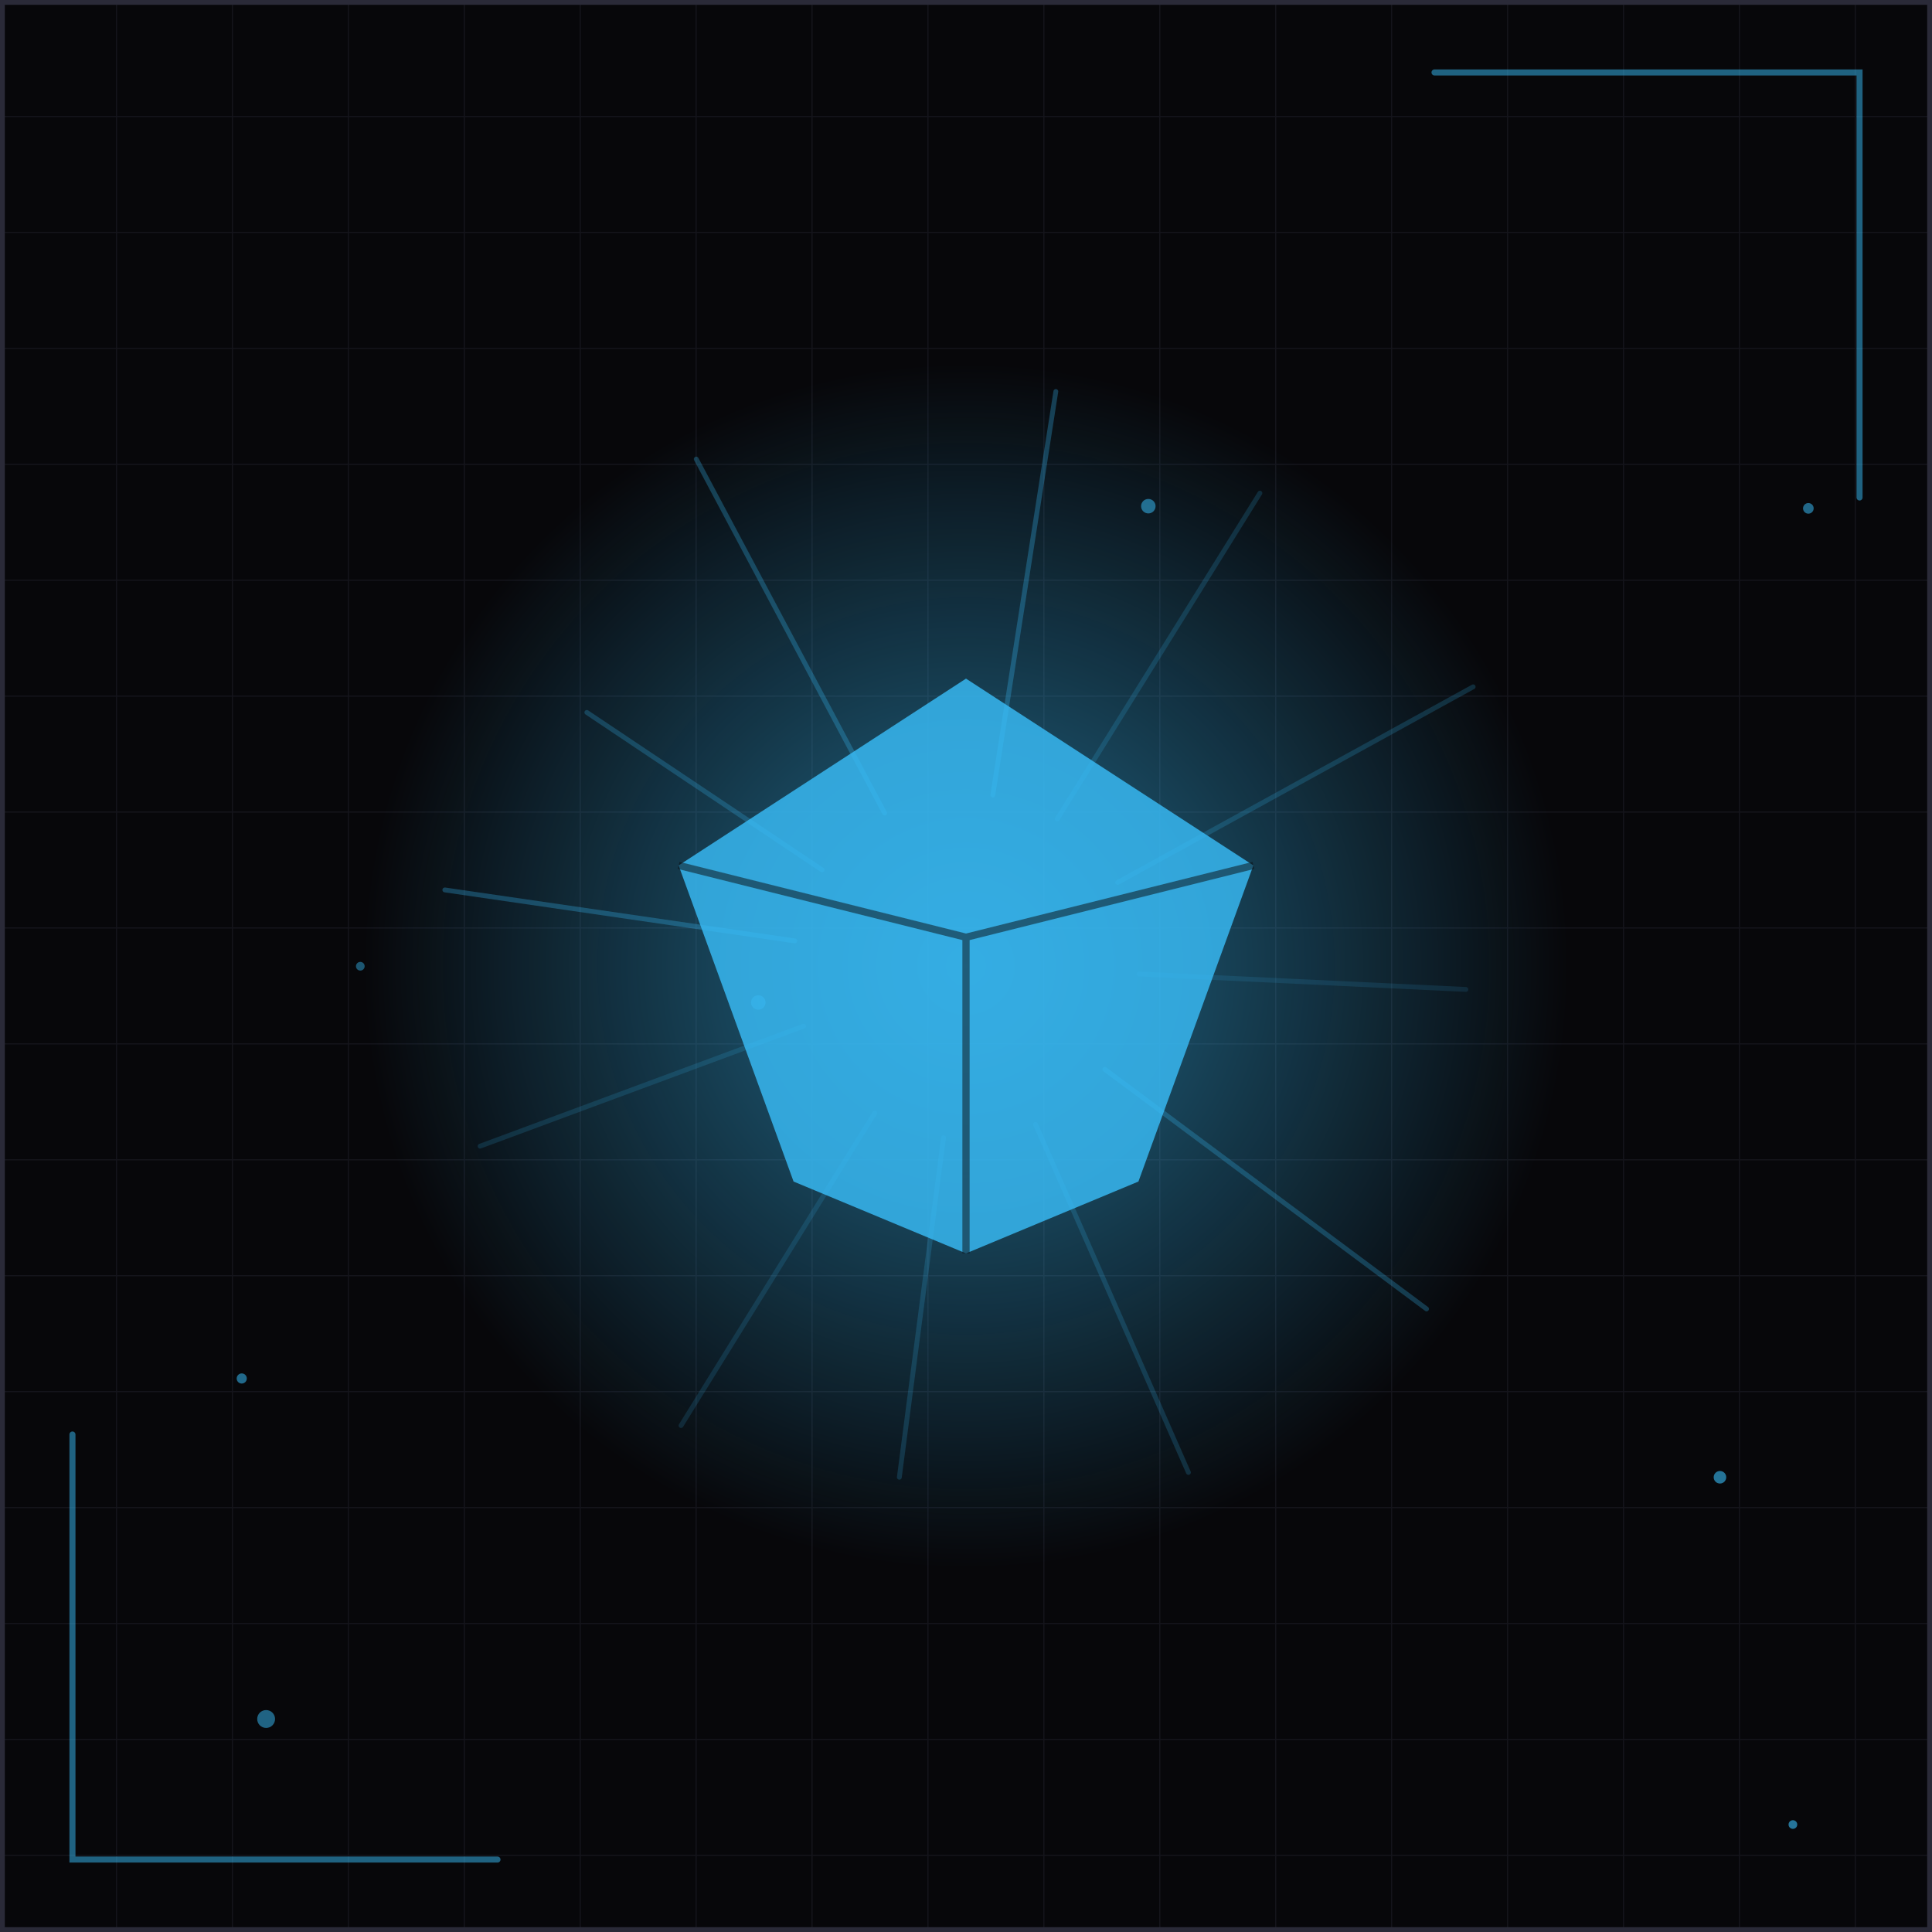
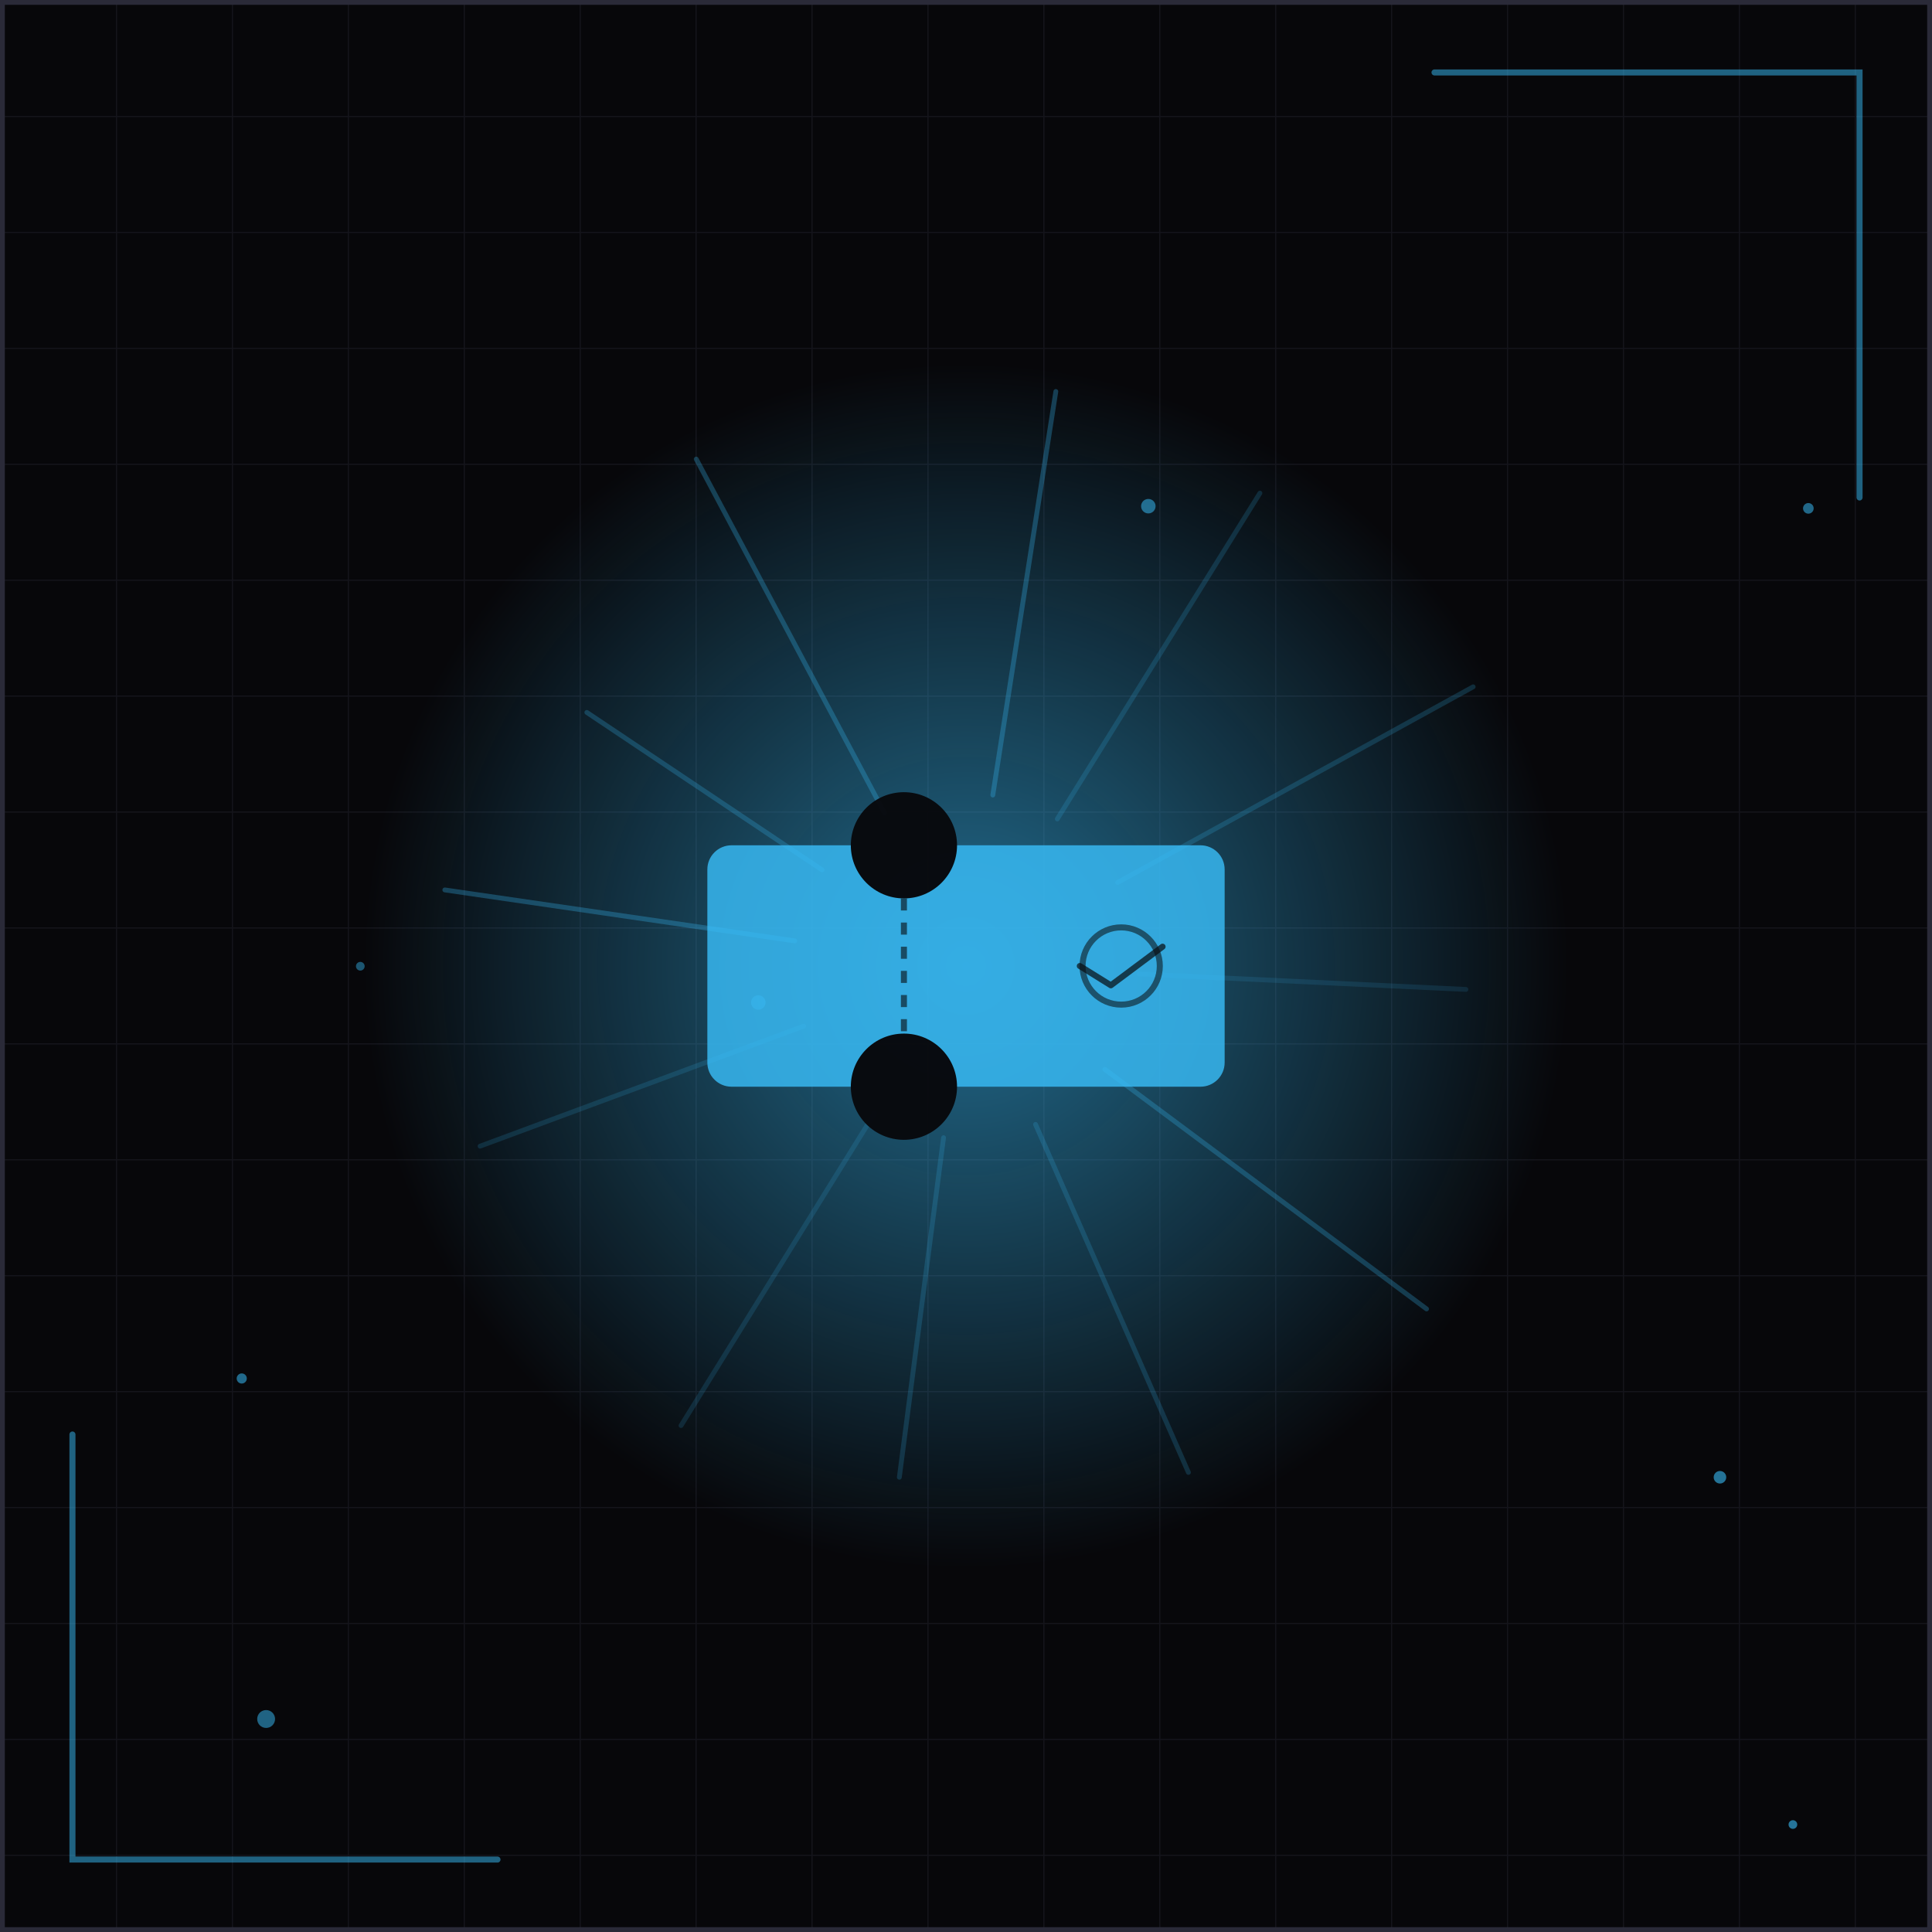
<svg xmlns="http://www.w3.org/2000/svg" width="800" height="800" viewBox="0 0 800 800">
  <rect width="800" height="800" fill="#07070a" />
  <defs>
    <pattern id="grid" width="48" height="48" patternUnits="userSpaceOnUse">
      <path d="M 48 0 L 0 0 0 48" fill="none" stroke="#2a2a38" stroke-width="1" opacity="0.35" />
    </pattern>
  </defs>
  <rect width="800" height="800" fill="url(#grid)" />
  <defs>
    <radialGradient id="glow1" cx="50%" cy="50%" r="50%">
      <stop offset="0%" stop-color="#38bdf8" stop-opacity="0.55" />
      <stop offset="100%" stop-color="#38bdf8" stop-opacity="0" />
    </radialGradient>
  </defs>
  <circle cx="400" cy="400" r="252" fill="url(#glow1)" />
  <g opacity="0.4" stroke="#38bdf8" stroke-width="2" stroke-linecap="round">
    <line x1="471.6" y1="403.3" x2="607.0" y2="409.7" opacity="0.30" />
    <line x1="457.5" y1="442.8" x2="590.7" y2="542.0" opacity="0.63" />
    <line x1="428.8" y1="465.6" x2="492.1" y2="609.7" opacity="0.45" />
    <line x1="390.7" y1="471.1" x2="372.4" y2="611.7" opacity="0.45" />
    <line x1="362.2" y1="460.9" x2="282.0" y2="590.3" opacity="0.36" />
    <line x1="332.8" y1="424.9" x2="198.8" y2="474.6" opacity="0.38" />
    <line x1="329.1" y1="389.6" x2="184.2" y2="368.5" opacity="0.72" />
    <line x1="340.4" y1="360.2" x2="243.0" y2="295.0" opacity="0.58" />
    <line x1="366.3" y1="336.7" x2="288.3" y2="190.1" opacity="0.68" />
    <line x1="411.1" y1="329.2" x2="437.2" y2="162.1" opacity="0.72" />
    <line x1="437.8" y1="339.1" x2="521.7" y2="204.2" opacity="0.42" />
    <line x1="462.8" y1="365.4" x2="610.0" y2="284.4" opacity="0.47" />
  </g>
  <circle cx="149.2" cy="400.1" r="1.8" fill="#38bdf8" opacity="0.43" />
  <circle cx="712.2" cy="611.7" r="2.6" fill="#38bdf8" opacity="0.59" />
  <circle cx="314.0" cy="415.1" r="3.0" fill="#38bdf8" opacity="0.40" />
  <circle cx="100.1" cy="570.8" r="2.1" fill="#38bdf8" opacity="0.54" />
  <circle cx="475.5" cy="209.6" r="3.0" fill="#38bdf8" opacity="0.52" />
  <circle cx="748.8" cy="210.5" r="2.2" fill="#38bdf8" opacity="0.53" />
  <circle cx="110.2" cy="711.8" r="3.7" fill="#38bdf8" opacity="0.51" />
  <circle cx="742.4" cy="755.5" r="1.8" fill="#38bdf8" opacity="0.60" />
  <g transform="translate(400 400)" opacity="0.95">
-     <path d="M -119 -41.65 L 0 -119 L 119 -41.65 L 71.4 89.25 L 0 119 L -71.4 89.25 Z" fill="#38bdf8" opacity="0.85" />
-     <path d="M -119 -41.65 L 0 -11.9 L 119 -41.65 M 0 -11.9 L 0 119" fill="none" stroke="#07070a" stroke-width="3" opacity="0.5" />
+     <rect x="-107.1" y="-49.98" width="214.2" height="99.96" rx="10" fill="#38bdf8" opacity="0.85" />
+     <circle cx="-25.704" cy="-49.98" r="21.991" fill="#07070a" />
+     <circle cx="-25.704" cy="49.98" r="21.991" fill="#07070a" />
+     <line x1="-25.704" y1="-27.989" x2="-25.704" y2="27.989" stroke="#07070a" stroke-width="2.5" stroke-dasharray="5 5" opacity="0.6" />
+     <circle cx="64.26" cy="0" r="15.994" fill="none" stroke="#07070a" stroke-width="2.5" opacity="0.55" />
+     <path d="M 47.124 0 L 59.976 7.997 L 81.396 -7.997" fill="none" stroke="#07070a" stroke-width="2.5" stroke-linecap="round" stroke-linejoin="round" opacity="0.7" />
  </g>
  <g opacity="0.5" stroke="#38bdf8" stroke-width="2.5" stroke-linecap="round">
    <path d="M 594 30 L 770 30 L 770 206" fill="none" />
    <path d="M 30 594 L 30 770 L 206 770" fill="none" />
  </g>
  <rect x="1" y="1" width="798" height="798" fill="none" stroke="#2a2a38" stroke-width="2" />
</svg>
